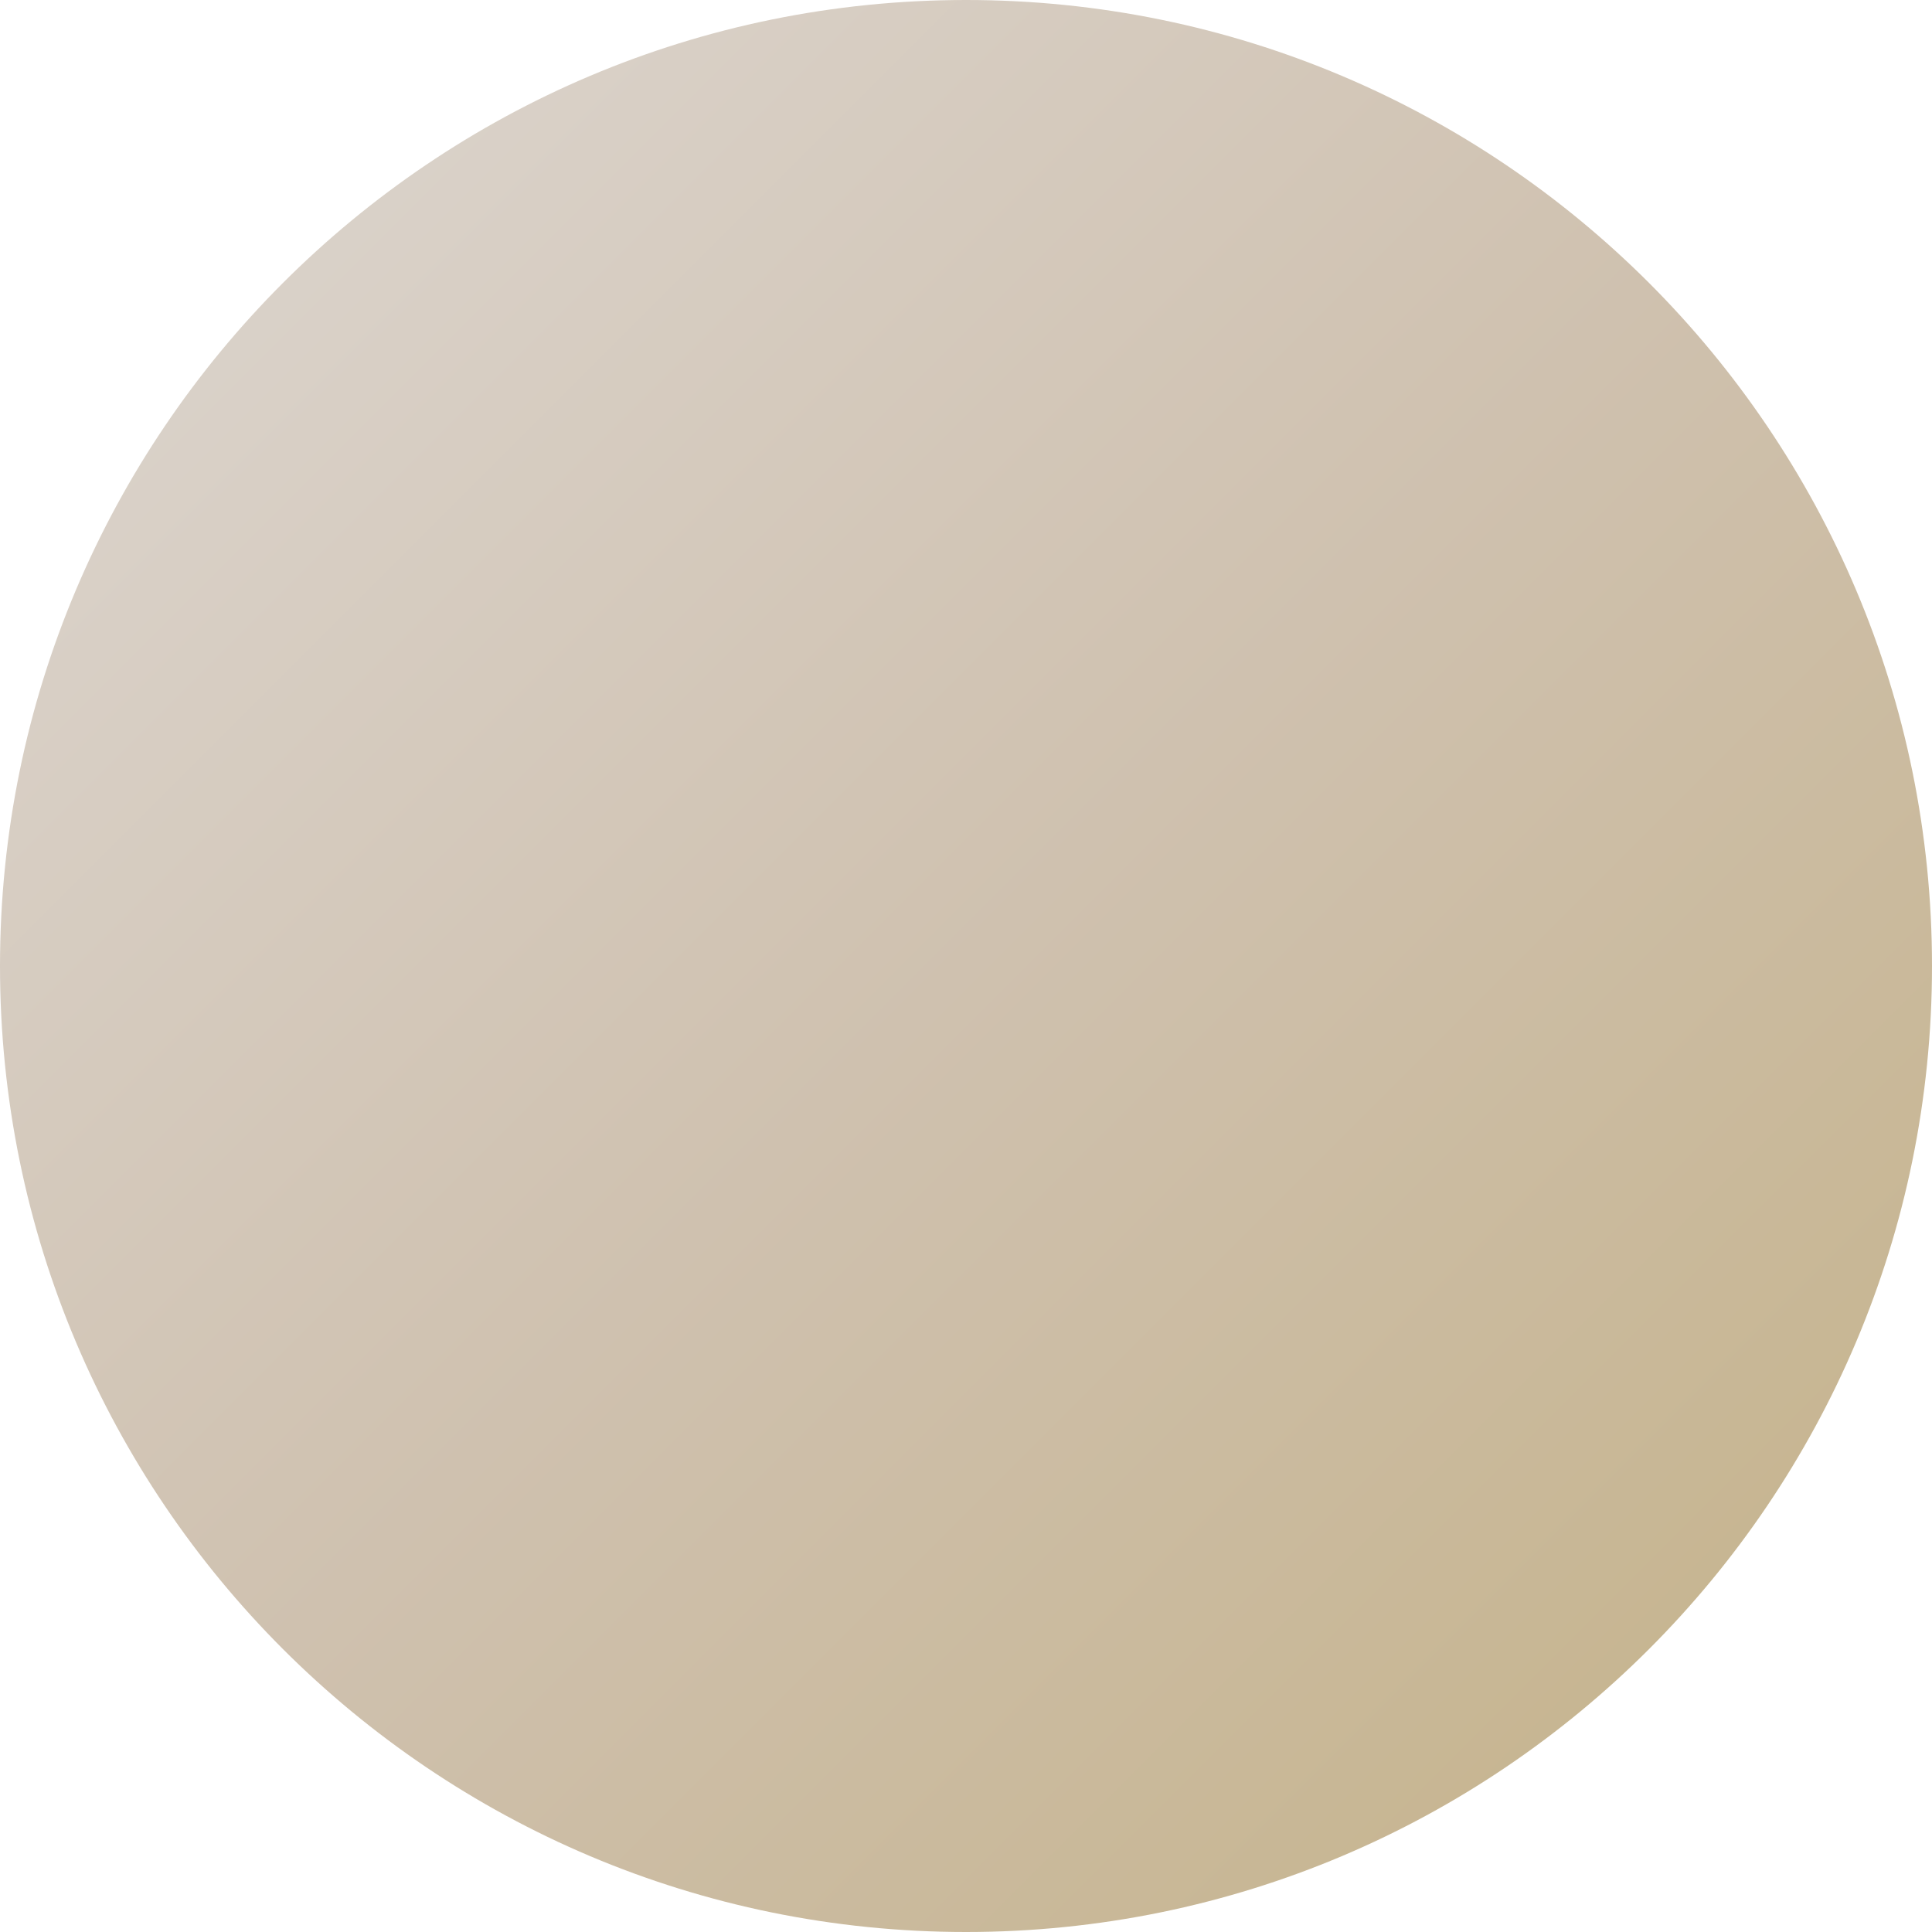
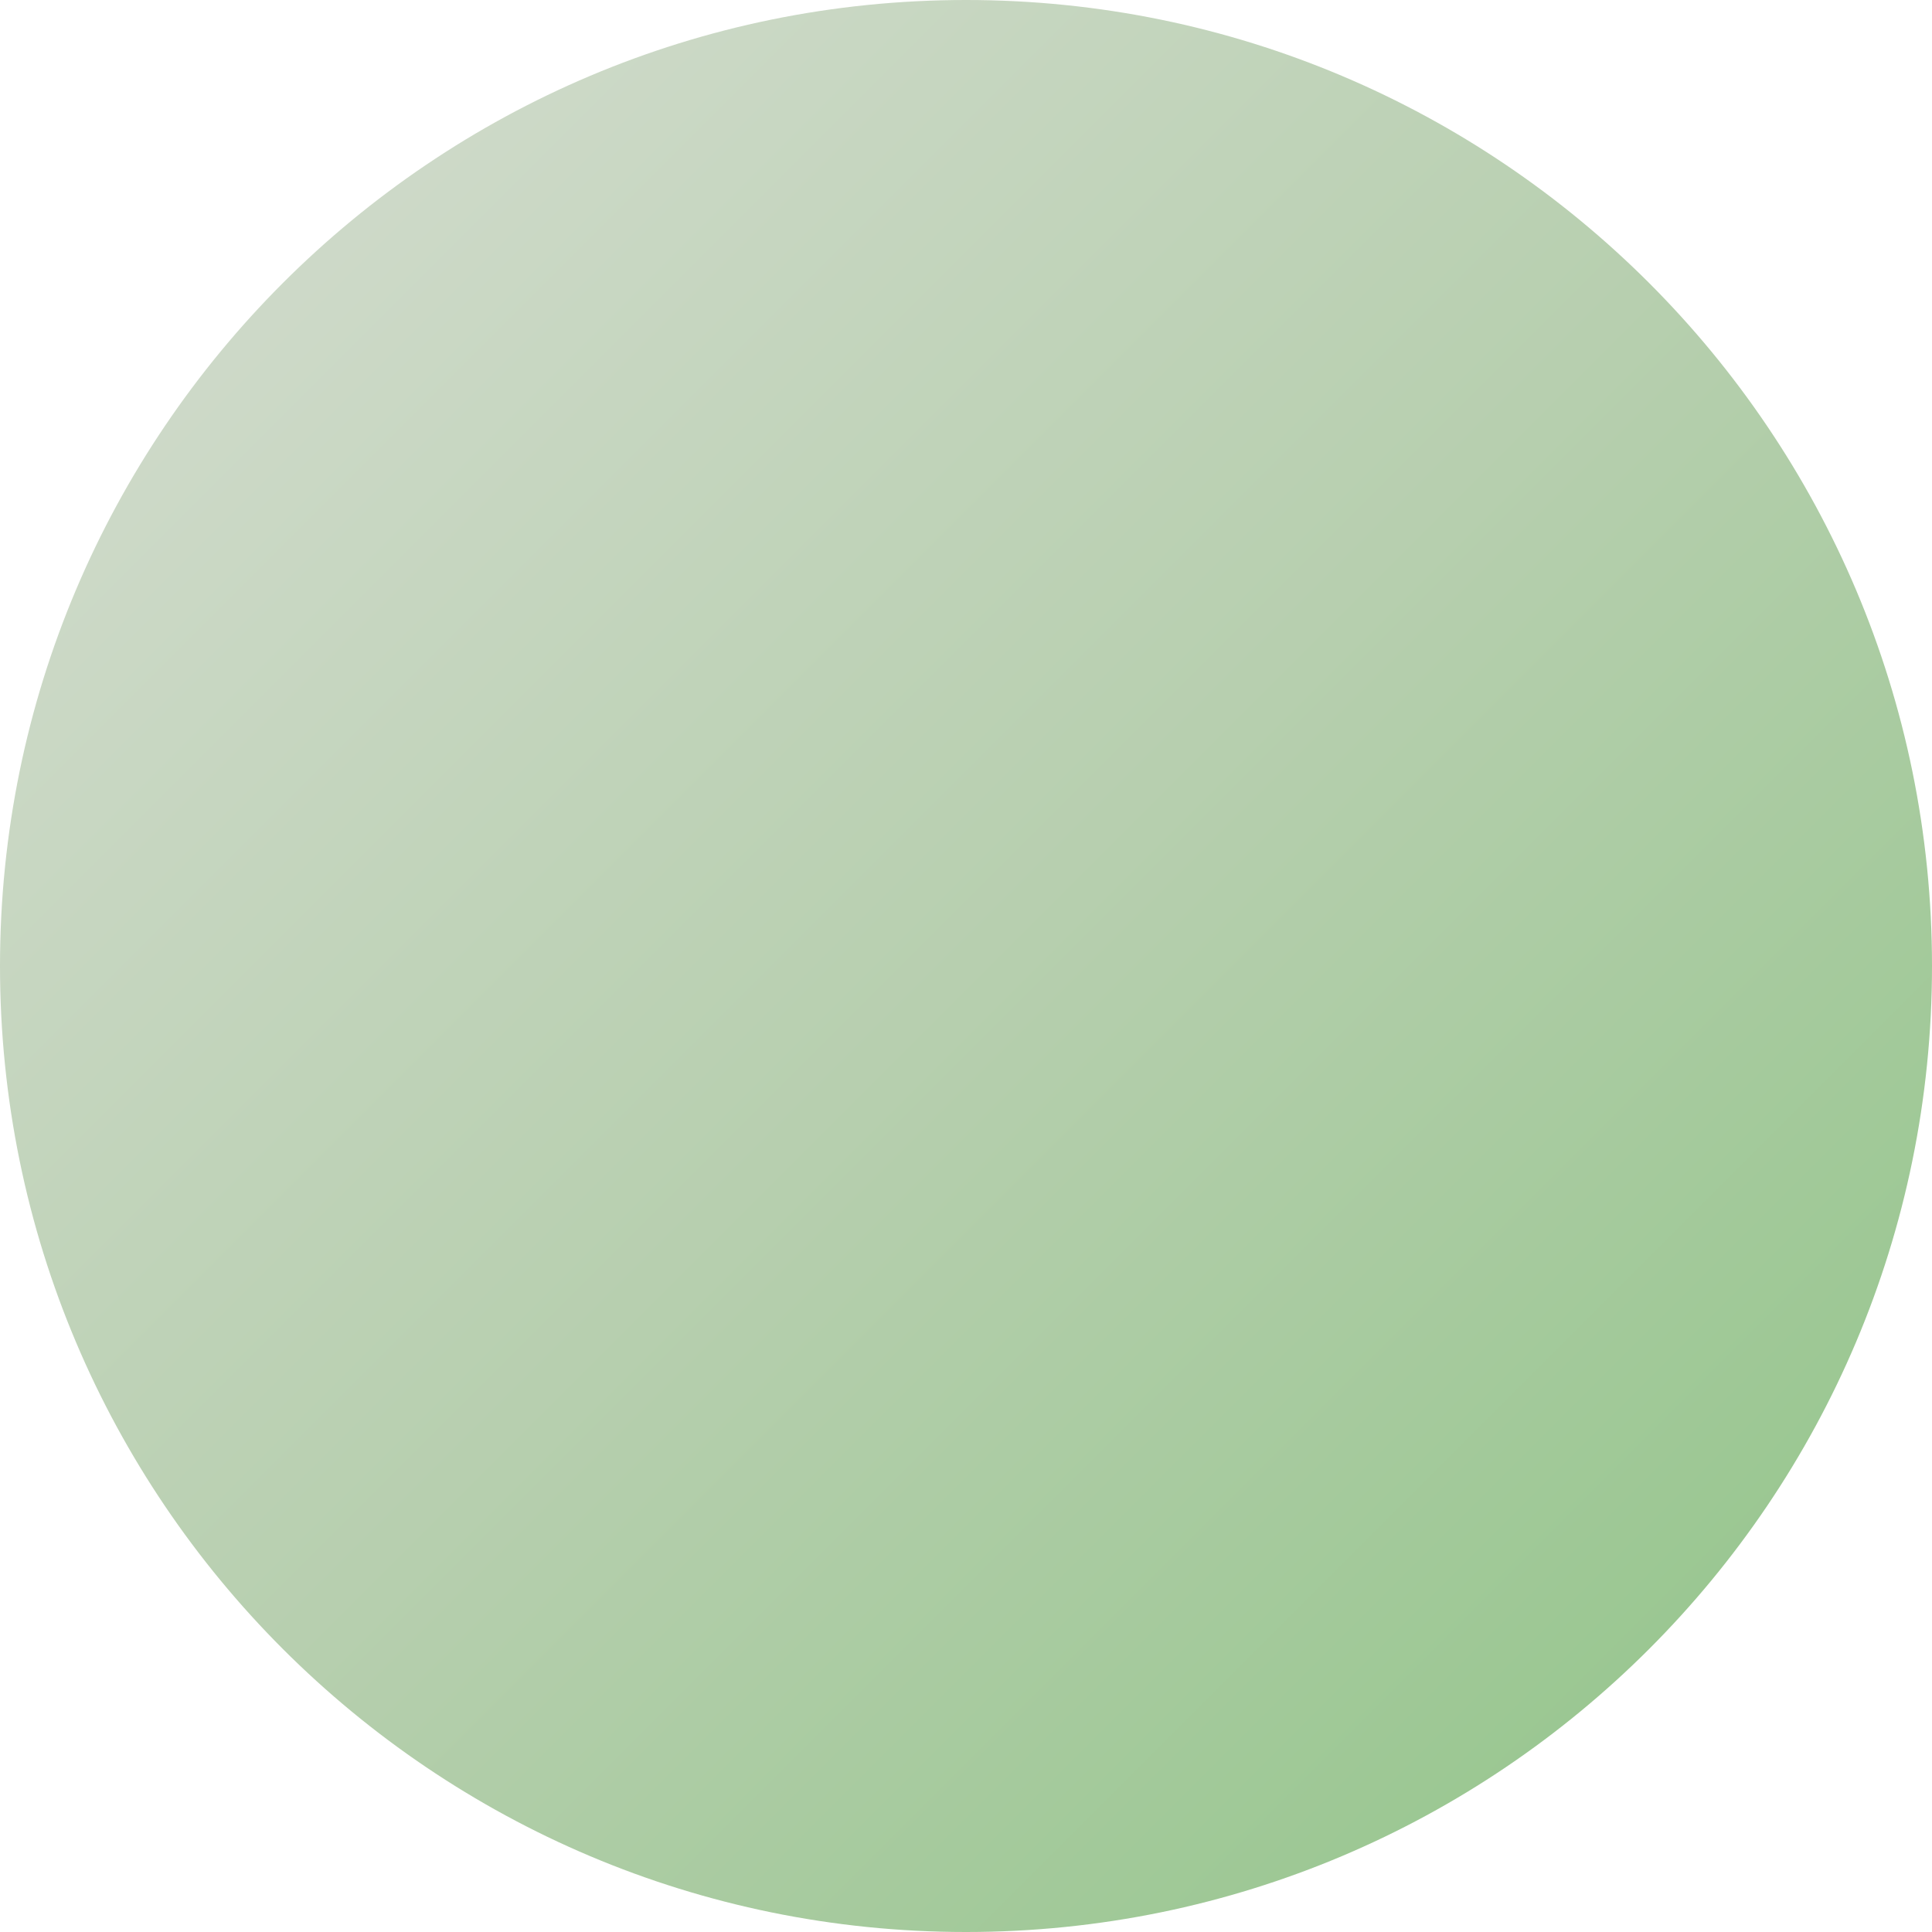
<svg xmlns="http://www.w3.org/2000/svg" width="48" height="48" viewBox="0 0 48 48">
  <defs>
-     <linearGradient id="grad_1751052656" x1="0%" y1="0%" x2="100%" y2="100%">
-       <stop offset="0%" style="stop-color:#ded8d3;stop-opacity:1" />
-       <stop offset="50%" style="stop-color:#cfc1af;stop-opacity:1" />
-       <stop offset="100%" style="stop-color:#c4b186;stop-opacity:1" />
+     <linearGradient id="grad_1751056848" x1="0%" y1="0%" x2="100%" y2="100%">
+       <stop offset="0%" style="stop-color:#d7ded3;stop-opacity:1" />
+       <stop offset="50%" style="stop-color:#b7cfaf;stop-opacity:1" />
+       <stop offset="100%" style="stop-color:#8fc486;stop-opacity:1" />
    </linearGradient>
-     <linearGradient id="grad_hover_1751052656" x1="0%" y1="0%" x2="100%" y2="100%">
-       <stop offset="0%" style="stop-color:#baaca0;stop-opacity:1" />
-       <stop offset="50%" style="stop-color:#b49c7c;stop-opacity:1" />
-       <stop offset="100%" style="stop-color:#b29655;stop-opacity:1" />
+     <linearGradient id="grad_hover_1751056848" x1="0%" y1="0%" x2="100%" y2="100%">
+       <stop offset="0%" style="stop-color:#a9baa0;stop-opacity:1" />
+       <stop offset="50%" style="stop-color:#8ab47c;stop-opacity:1" />
+       <stop offset="100%" style="stop-color:#62b255;stop-opacity:1" />
    </linearGradient>
-     <linearGradient id="grad_active_1751052656" x1="0%" y1="0%" x2="100%" y2="100%">
-       <stop offset="0%" style="stop-color:#907762;stop-opacity:1" />
-       <stop offset="50%" style="stop-color:#8d6f47;stop-opacity:1" />
-       <stop offset="100%" style="stop-color:#856c32;stop-opacity:1" />
+     <linearGradient id="grad_active_1751056848" x1="0%" y1="0%" x2="100%" y2="100%">
+       <stop offset="0%" style="stop-color:#729062;stop-opacity:1" />
+       <stop offset="50%" style="stop-color:#598d47;stop-opacity:1" />
+       <stop offset="100%" style="stop-color:#3e8532;stop-opacity:1" />
    </linearGradient>
  </defs>
  <style>
    .logo-circle {
-       fill: url(#grad_1751052656);
+       fill: url(#grad_1751056848);
      transition: fill 0.2s ease, transform 0.1s ease;
      cursor: pointer;
    }
    
    .logo-circle:hover {
-       fill: url(#grad_hover_1751052656);
+       fill: url(#grad_hover_1751056848);
    }
    
    .logo-circle:active {
-       fill: url(#grad_active_1751052656);
+       fill: url(#grad_active_1751056848);
      transform: translateY(2px);
    }
  </style>
  <circle cx="24" cy="24" r="24" class="logo-circle" />
</svg>
